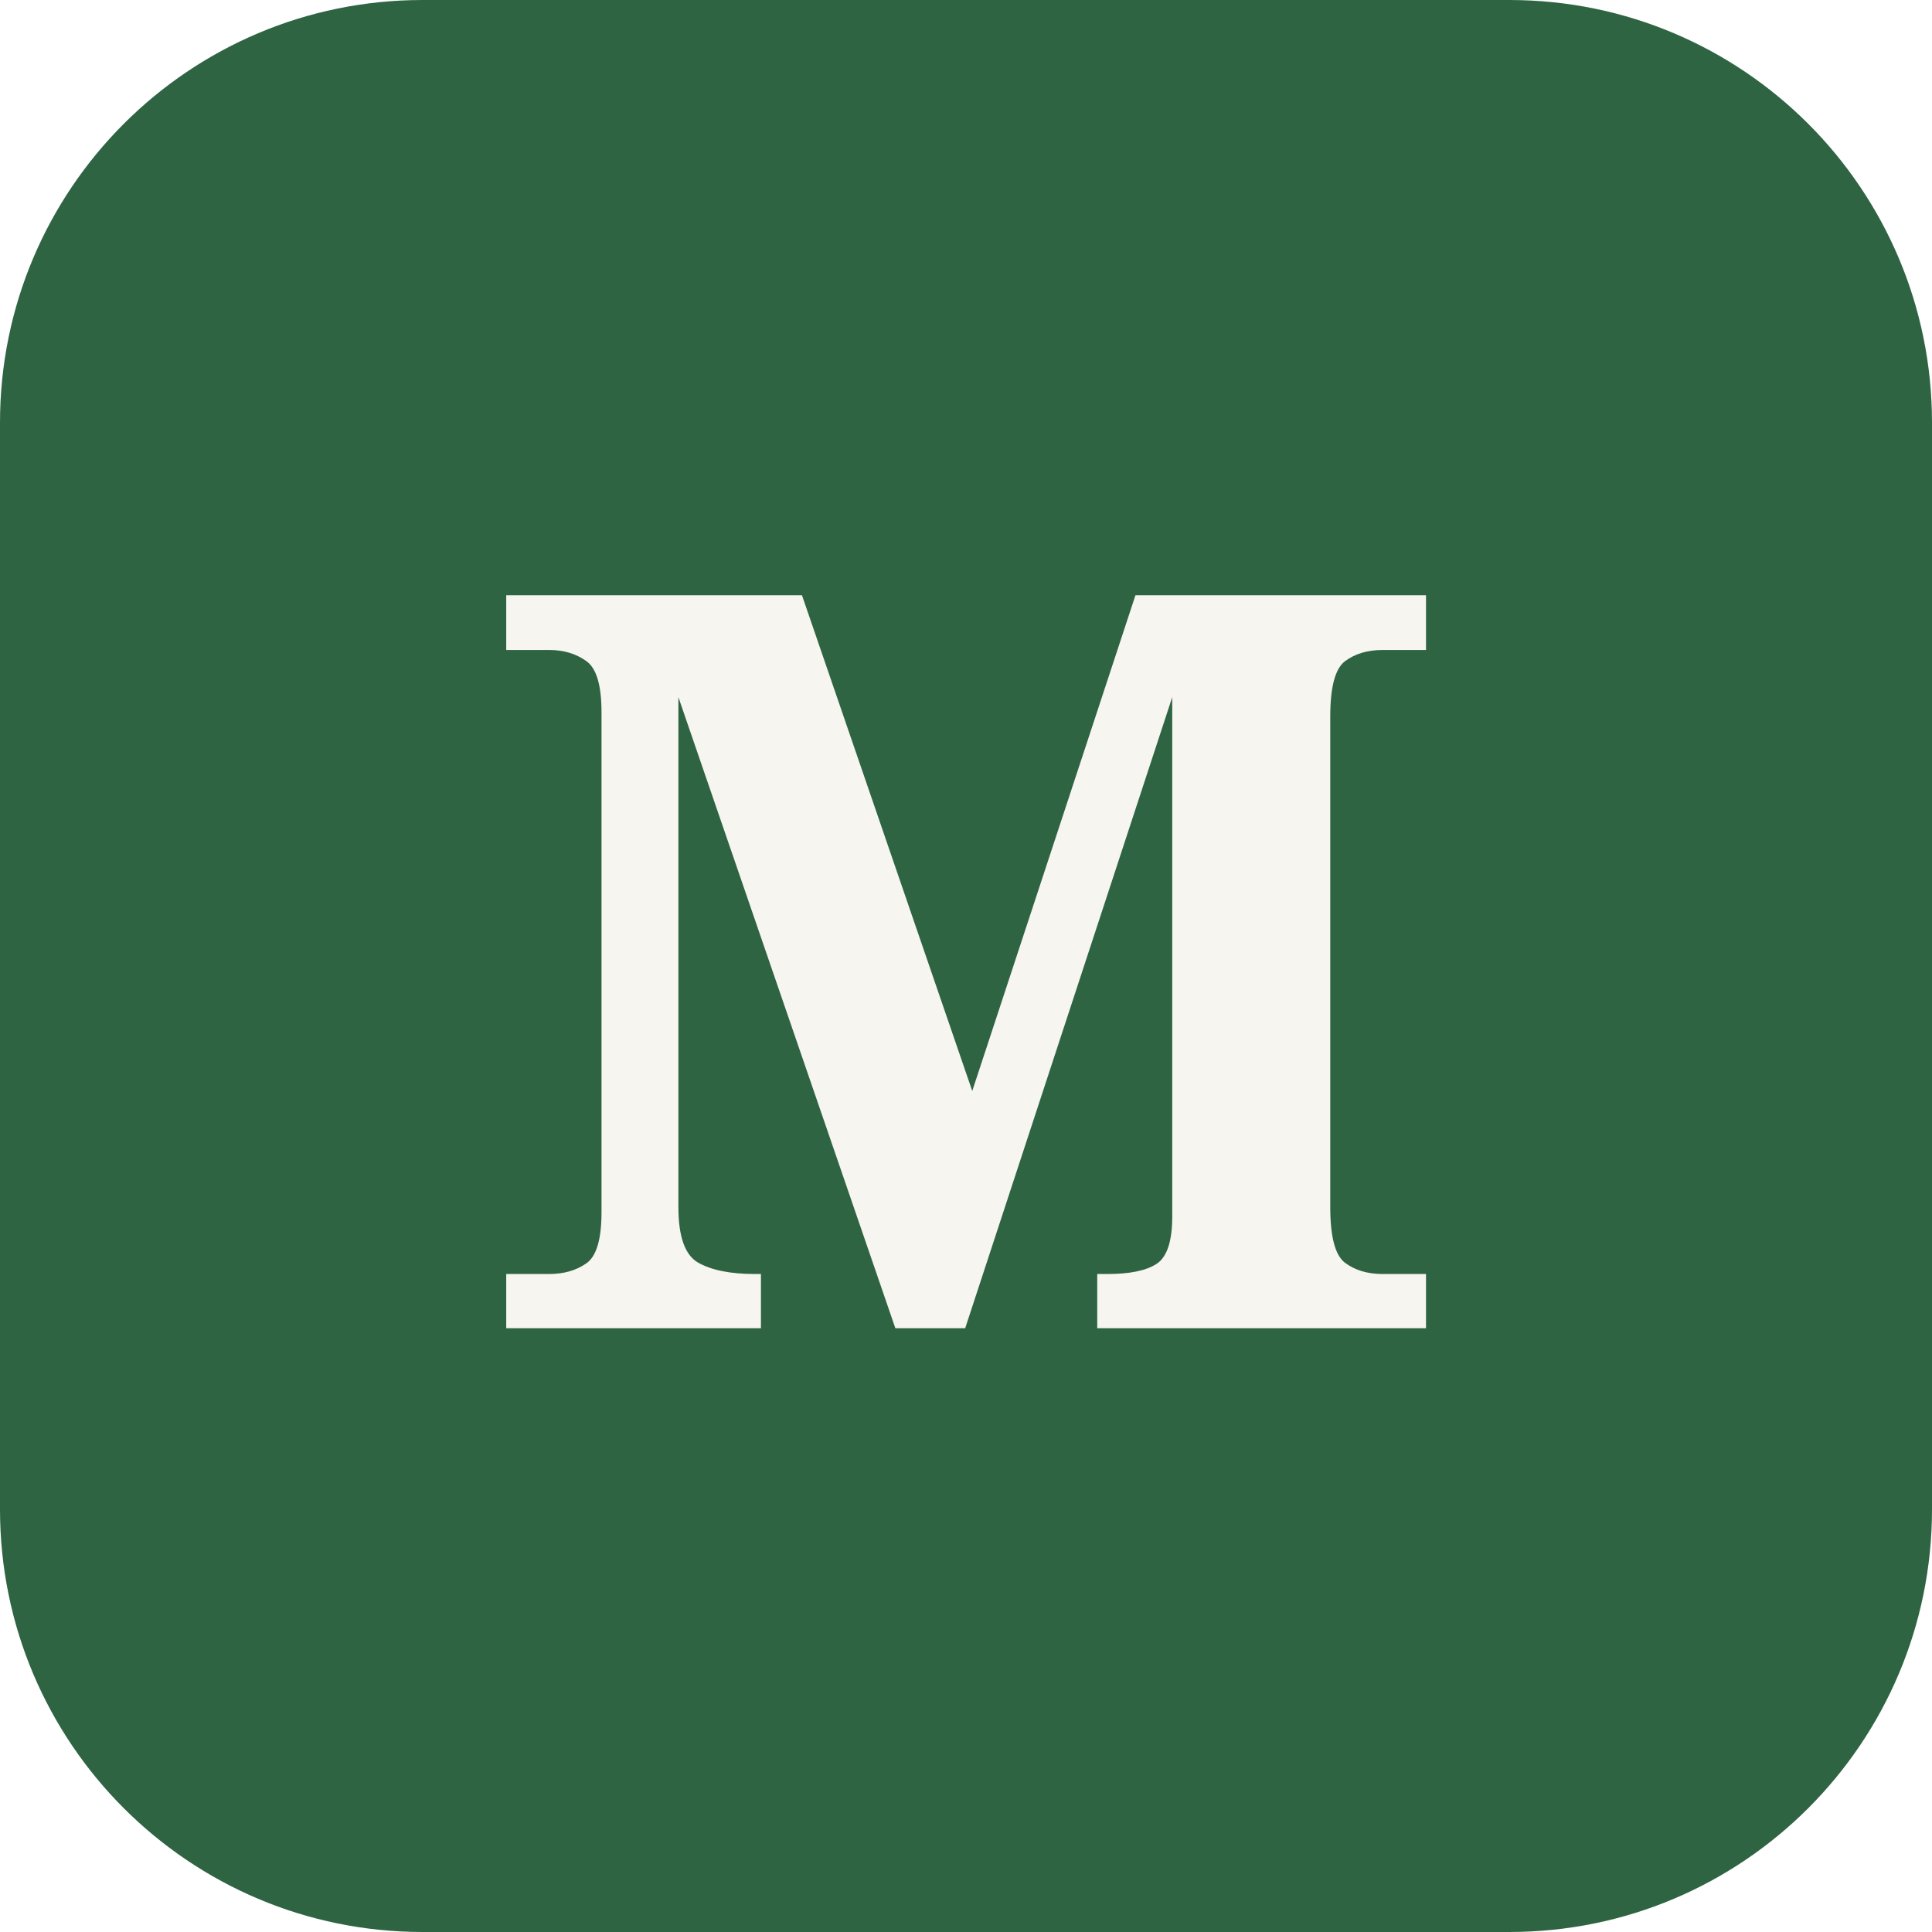
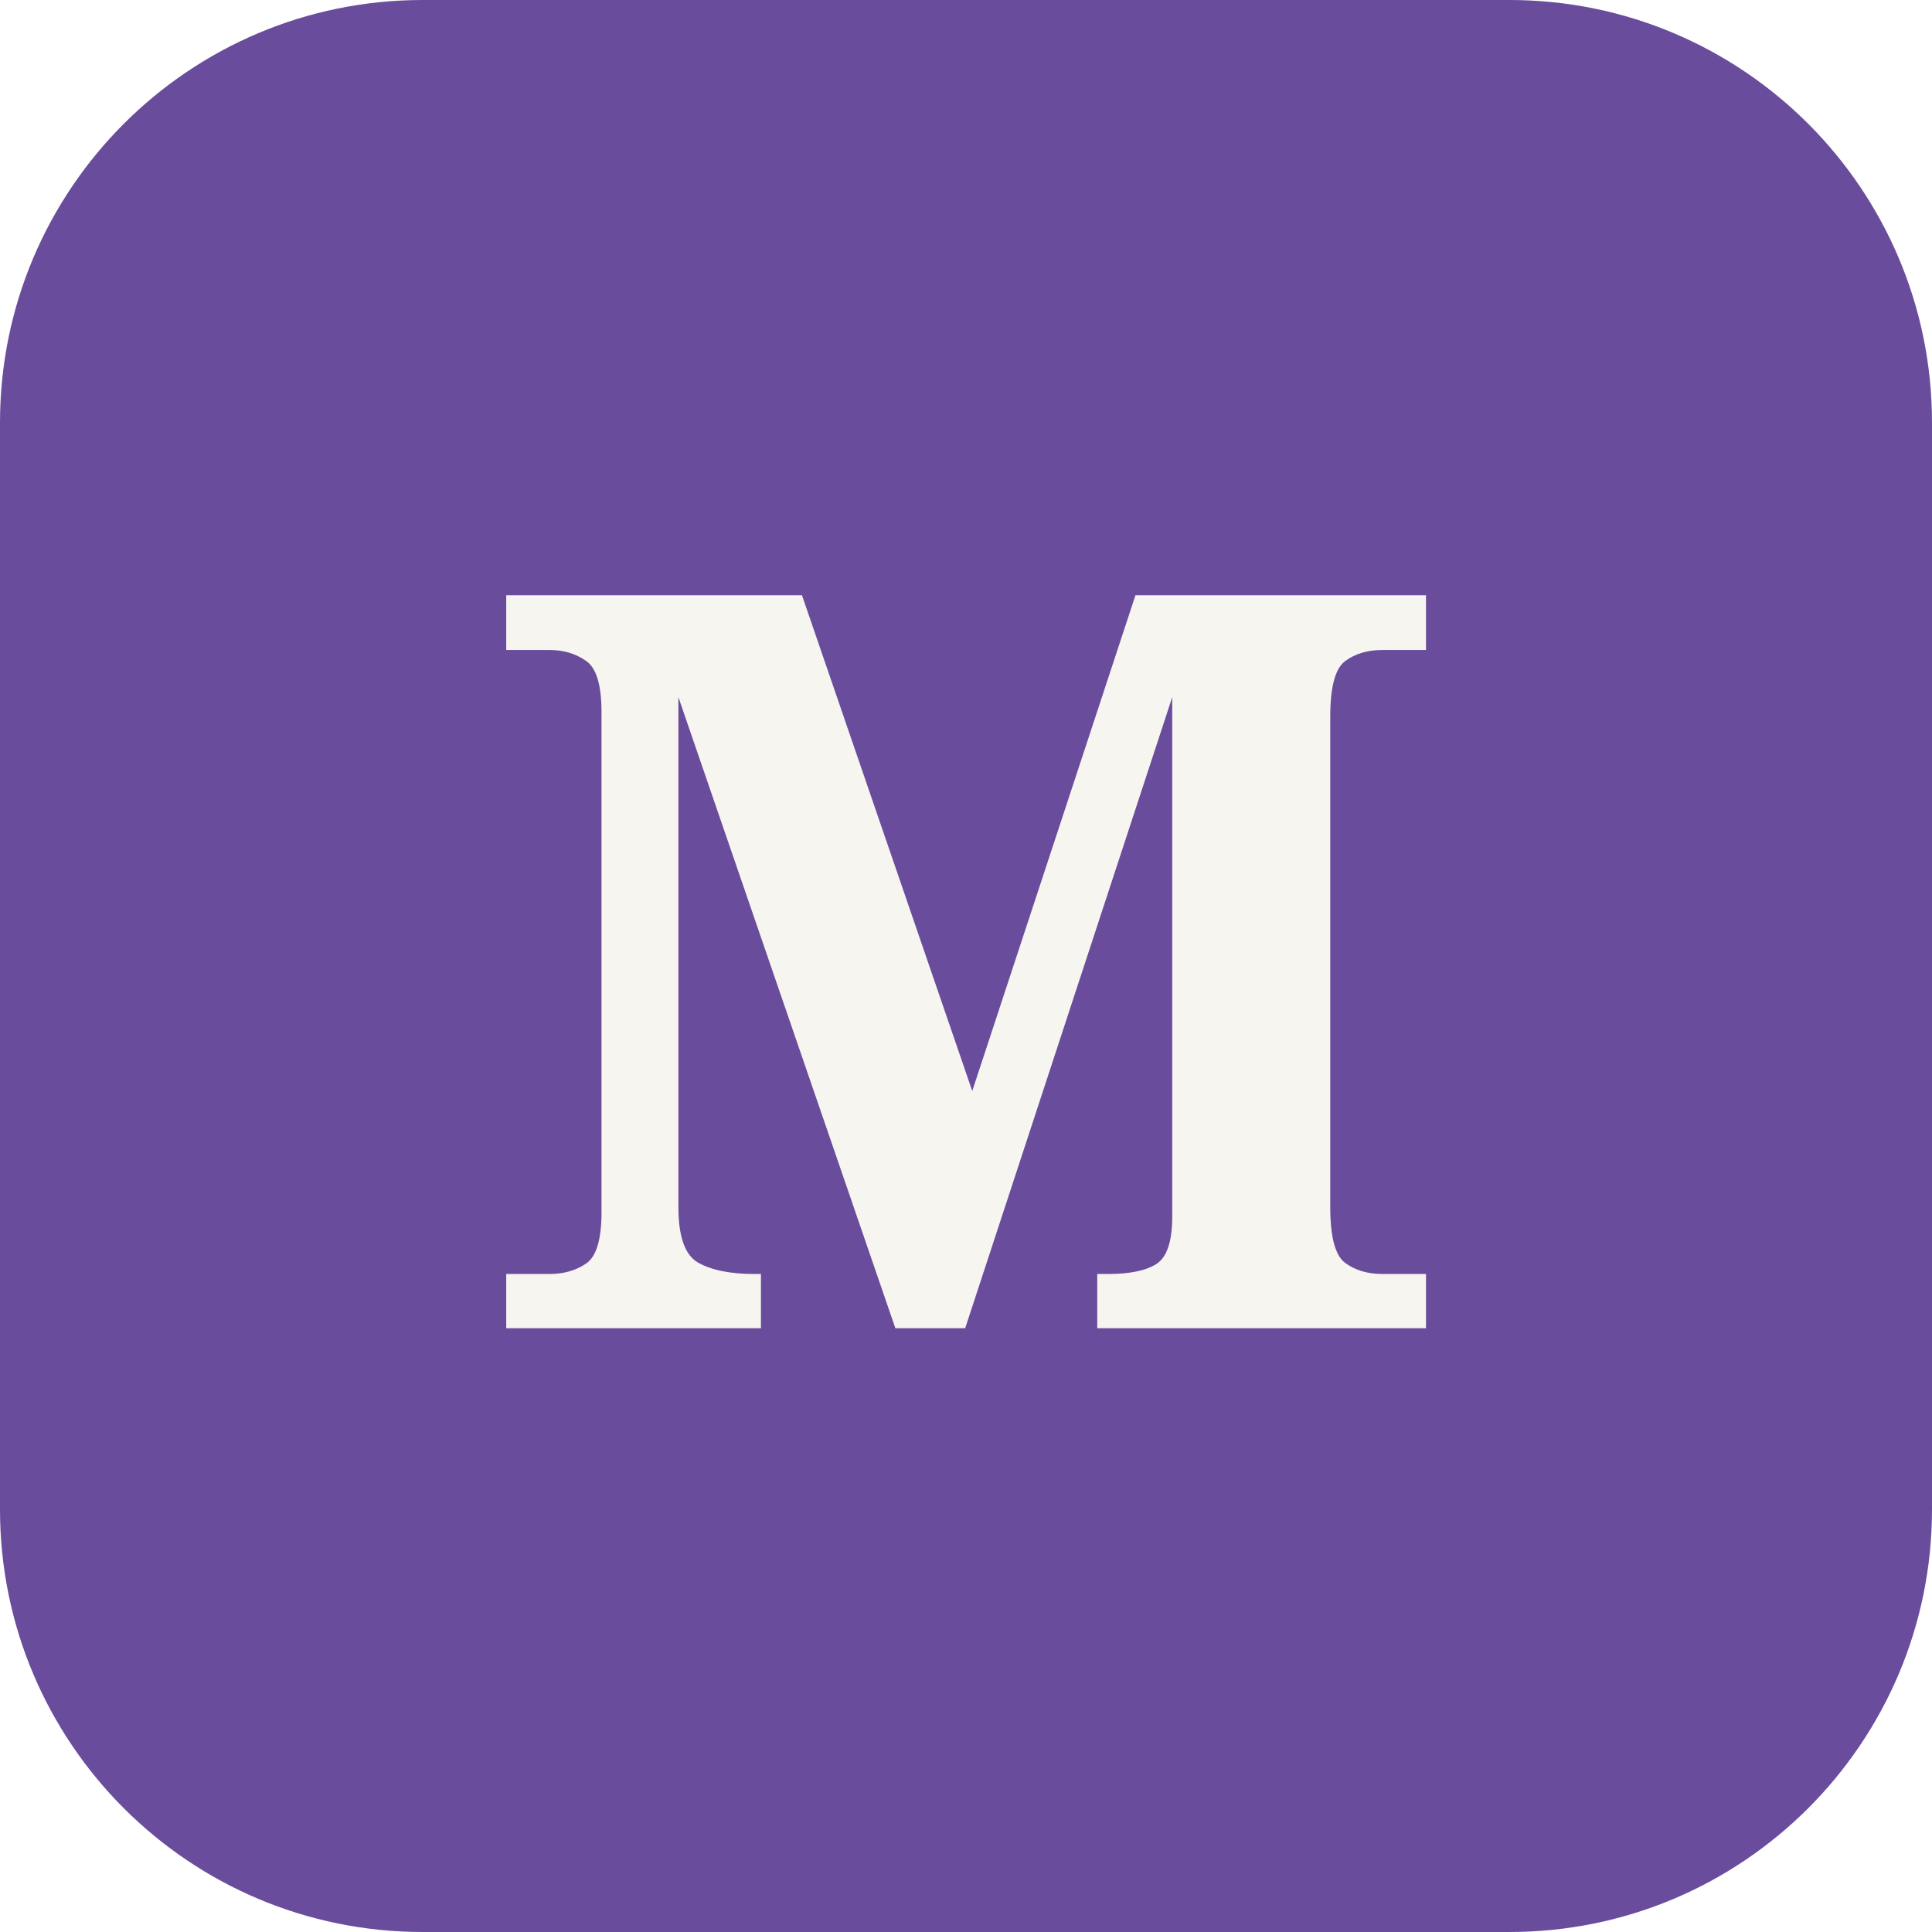
<svg xmlns="http://www.w3.org/2000/svg" viewBox="0 0 64 64">
-   <rect width="64" height="64" rx="14" fill="#2f6443" />
+   <rect width="64" height="64" rx="14" fill="#6a4c9c" />
  <text x="32" y="44" font-family="Georgia, serif" font-size="34" font-weight="600" fill="#f7f5f0" text-anchor="middle">M</text>
</svg>
